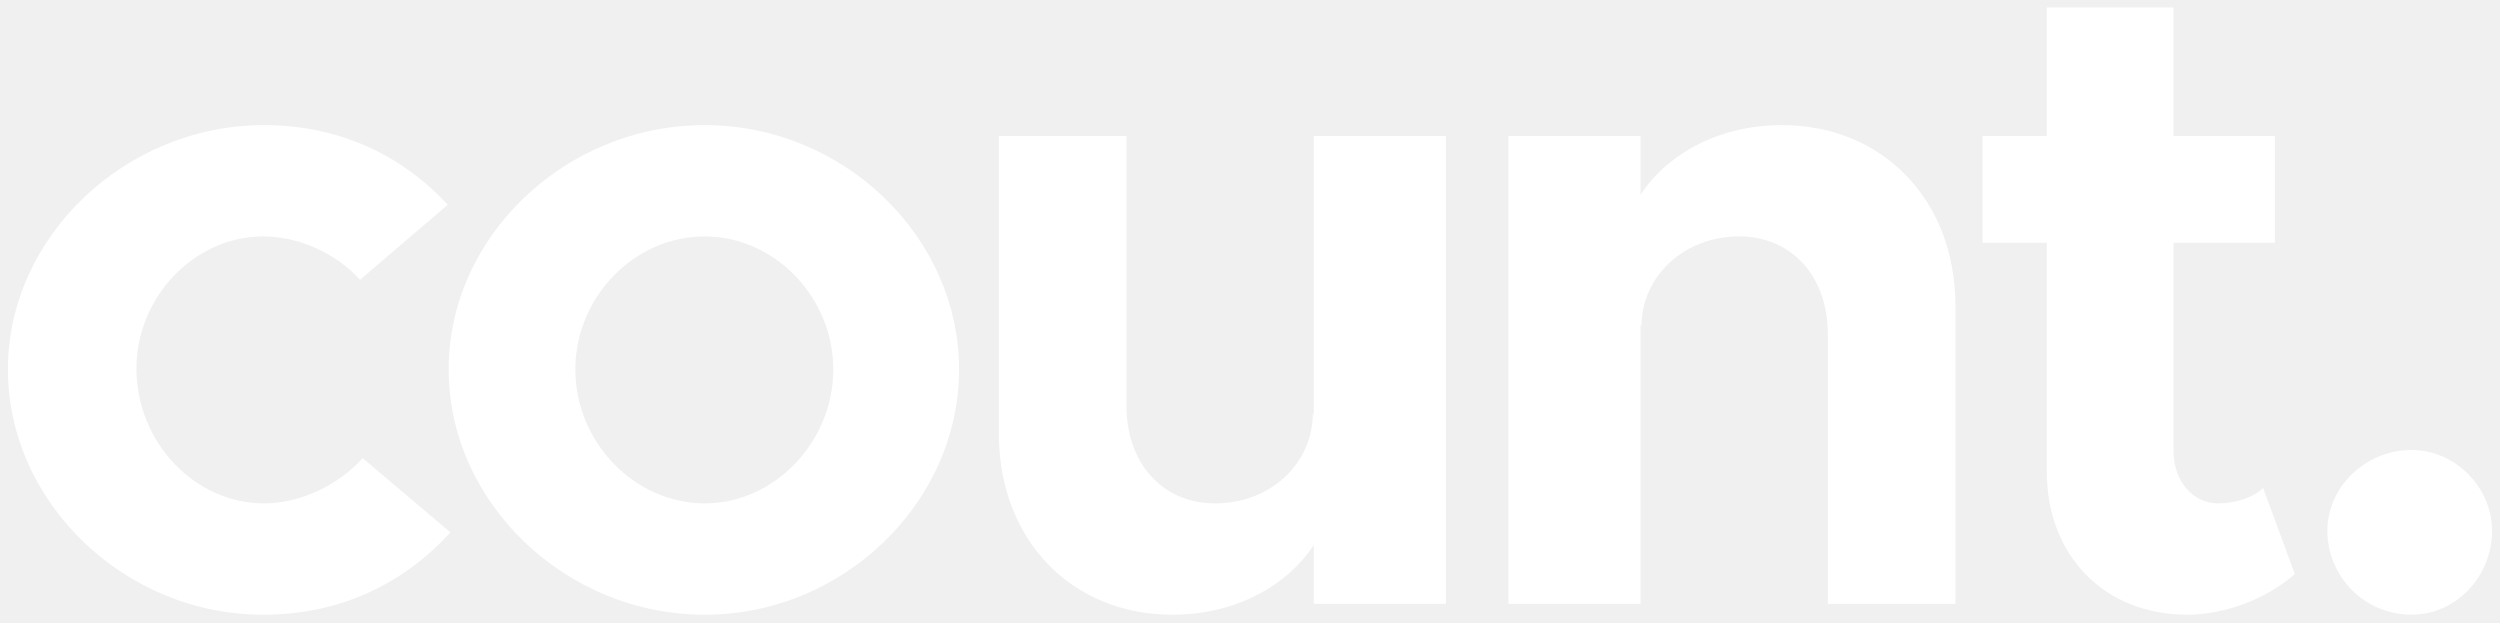
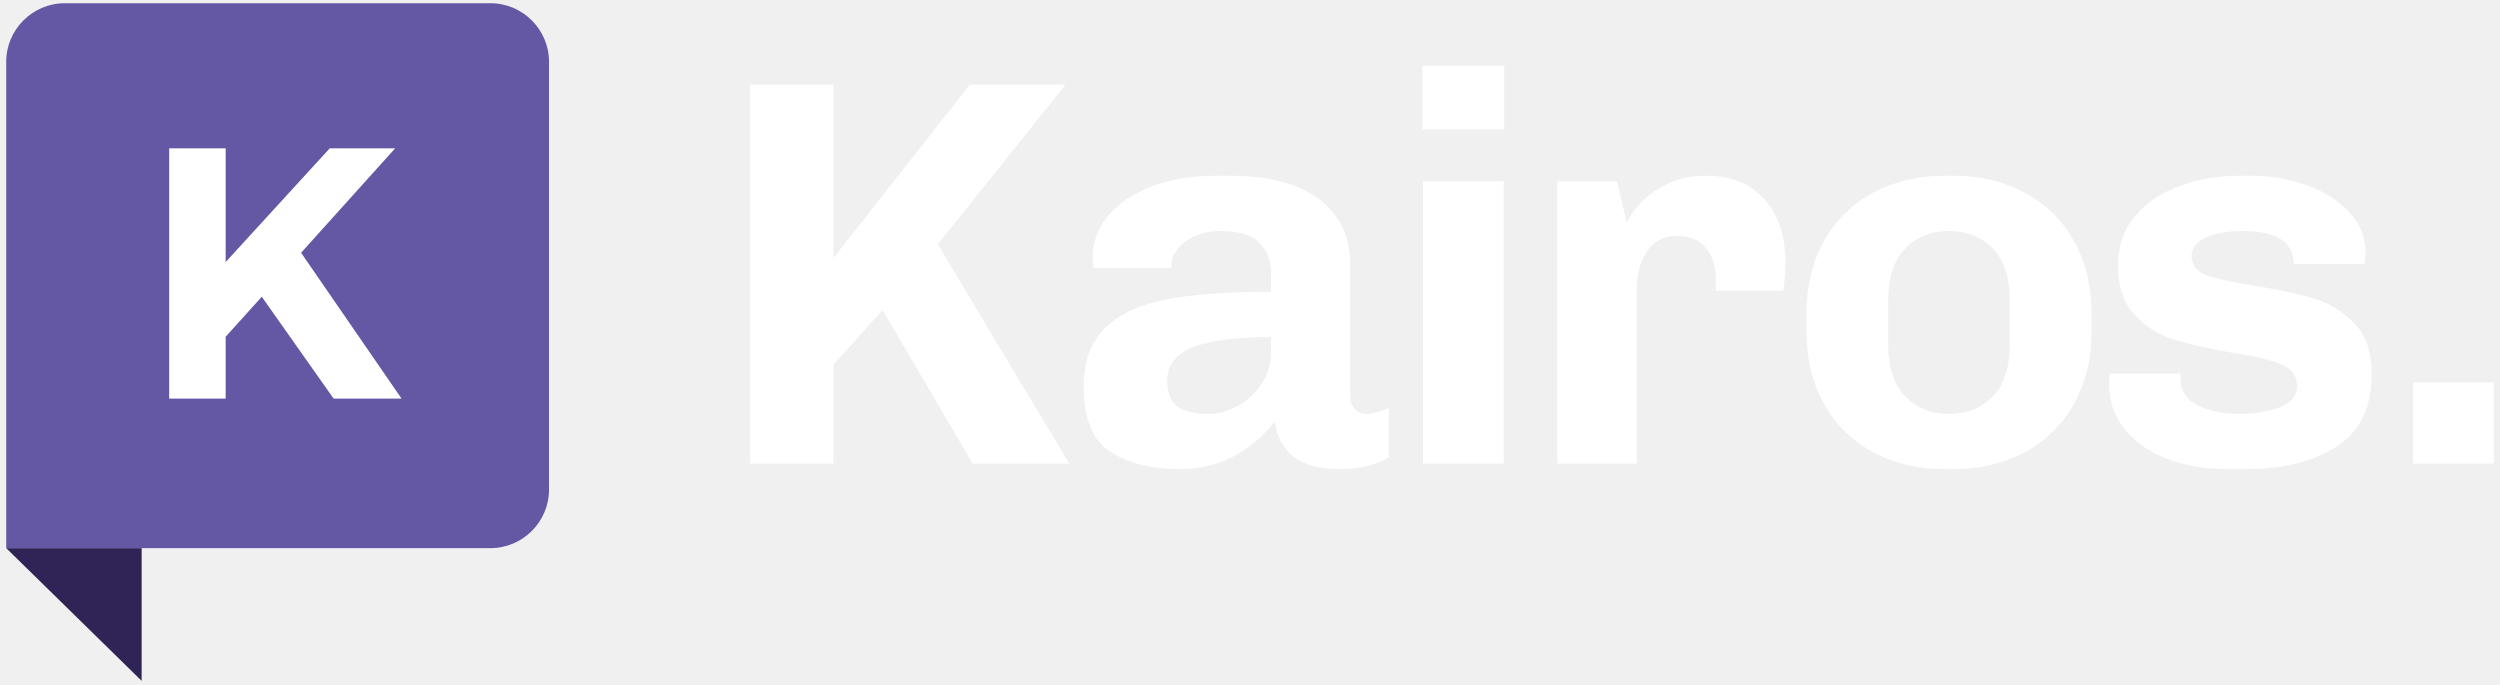
- <svg xmlns="http://www.w3.org/2000/svg" version="1.1" id="Layer_1" x="0px" y="0px" width="221px" height="55px" viewBox="0 0 221 55" enable-background="new 0 0 221 55" xml:space="preserve">
-   <text transform="matrix(1 0 0 1 -2.0997 53.3805)" display="none">
-     <tspan x="0" y="0" display="inline" font-family="'Metropolis-Bold'" font-size="80" letter-spacing="-4">co</tspan>
-     <tspan x="86.558" y="0" display="inline" font-family="'Metropolis-Bold'" font-size="80" letter-spacing="-4">u</tspan>
-     <tspan x="131.438" y="0" display="inline" font-family="'Metropolis-Bold'" font-size="80" letter-spacing="-4">n</tspan>
-     <tspan x="176.158" y="0" display="inline" font-family="'Metropolis-Bold'" font-size="80" letter-spacing="-3">t</tspan>
-     <tspan x="204.397" y="0" display="inline" font-family="'Metropolis-Bold'" font-size="80" letter-spacing="-3">.</tspan>
-   </text>
+ <svg xmlns="http://www.w3.org/2000/svg" version="1.1" id="Layer_1" x="0px" y="0px" width="201px" height="55px" viewBox="0 0 201 55" enable-background="new 0 0 201 55" xml:space="preserve">
  <g>
-     <path fill="#FFFFFF" d="M23.341,44.5c-6.16,0-11.28-5.439-11.28-11.92c0-6.32,5.12-11.681,11.2-11.681c3.2,0,6.48,1.52,8.561,3.84   l7.76-6.64c-4-4.32-9.521-7.04-16.241-7.04C11.1,11.06,0.7,20.899,0.7,32.66s10.32,21.681,22.56,21.681   c6.88,0,12.48-2.8,16.561-7.28l-7.76-6.561C29.901,42.9,26.541,44.5,23.341,44.5z" />
-     <path fill="#FFFFFF" d="M62.301,11.06c-12.32,0-22.64,9.84-22.64,21.601s10.32,21.681,22.64,21.681   c12.24,0,22.48-9.92,22.48-21.681S74.541,11.06,62.301,11.06z M62.301,44.5c-6.24,0-11.44-5.439-11.44-11.84   s5.2-11.761,11.44-11.761c6.16,0,11.36,5.36,11.36,11.761S68.461,44.5,62.301,44.5z" />
-     <path fill="#FFFFFF" d="M116.14,36.74l-0.08-0.24c0,4.48-3.76,8-8.64,8c-4.641,0-7.841-3.52-7.841-8.64V12.02h-11.28v26.32   c0,9.36,6.4,16.001,15.36,16.001c5.36,0,10.001-2.4,12.481-6.16v5.2h11.681V12.02H116.14V36.74z" />
-     <path fill="#FFFFFF" d="M157.501,11.06c-5.36,0-10.001,2.4-12.48,6.16v-5.2H133.34v41.361h11.681V28.66l0.08,0.24   c0-4.48,3.76-8.001,8.64-8.001c4.641,0,7.841,3.521,7.841,8.641v23.841h11.28V27.06C172.861,17.7,166.461,11.06,157.501,11.06z" />
-     <path fill="#FFFFFF" d="M196.06,44.5c-2.16,0-3.921-1.92-3.921-4.64V21.459h8.961v-9.44h-8.961V0.659h-11.2v11.36h-5.68v9.44h5.68   V41.7c0,7.44,5.12,12.641,12.4,12.641c3.36,0,7.12-1.44,9.521-3.601l-2.8-7.6C199.26,43.94,197.66,44.5,196.06,44.5z" />
-     <path fill="#FFFFFF" d="M213.179,39.78c-4.16,0-7.44,3.36-7.44,7.12c0,4.08,3.28,7.44,7.44,7.44c3.92,0,7.12-3.36,7.12-7.44   C220.3,43.141,217.099,39.78,213.179,39.78z" />
+     <g>
+       <polygon fill="#302356" points="11.388,54.74 0.5,44.07 11.388,44.07   " />
+       <path fill="#6457A4" d="M39.436,0.26H5.204C2.617,0.26,0.5,2.376,0.5,4.963V36.23v3.136v4.704h4.704H8.34h31.097    c2.587,0,4.704-2.117,4.704-4.704V4.963C44.14,2.376,42.023,0.26,39.436,0.26z" />
+       <path fill="#FFFFFF" d="M32.286,32.049h-5.462l-5.778-8.192l-2.903,3.22v4.973h-4.542V11.928h4.542v9.141l8.365-9.141h5.26    l-7.56,8.394L32.286,32.049z" />
+     </g>
+     <path id="logotype" fill="#FFFFFF" d="M79.758,26.925l6.219,10.351h-7.774l-7.241-12.35l-3.954,4.398v7.952H60.3V6.801h6.708V20.75   L77.981,6.801h7.685L75.404,19.639C77.921,23.845,79.372,26.274,79.758,26.925z M110.81,33.1c0.355-0.118,0.636-0.222,0.844-0.311   v3.998c-1.096,0.622-2.399,0.933-3.909,0.933c-1.629,0-2.873-0.333-3.731-1c-0.859-0.666-1.363-1.606-1.51-2.821   c-2.073,2.547-4.62,3.82-7.641,3.82c-2.251,0-4.102-0.459-5.553-1.377c-1.451-0.918-2.177-2.665-2.177-5.242   c0-2.103,0.6-3.709,1.799-4.82c1.2-1.111,2.866-1.858,4.998-2.243c2.132-0.384,4.887-0.578,8.263-0.578v-1.51   c0-1.006-0.318-1.821-0.955-2.443c-0.637-0.622-1.666-0.933-3.088-0.933c-0.829,0-1.54,0.141-2.132,0.422   c-0.593,0.282-1.044,0.63-1.355,1.044c-0.311,0.415-0.466,0.8-0.466,1.155v0.355h-6.264c-0.06-0.355-0.089-0.622-0.089-0.8   c0-1.273,0.422-2.413,1.266-3.421c0.844-1.006,2.021-1.791,3.532-2.354c1.51-0.562,3.243-0.844,5.198-0.844h0.933   c3.199,0,5.626,0.63,7.285,1.888c1.658,1.259,2.488,2.984,2.488,5.175v10.484c0,0.533,0.126,0.933,0.377,1.199   c0.251,0.267,0.555,0.4,0.911,0.4C110.128,33.278,110.454,33.218,110.81,33.1z M102.191,27.102c-2.814,0-4.909,0.274-6.286,0.822   c-1.377,0.548-2.066,1.444-2.066,2.688c0,0.977,0.274,1.666,0.822,2.066c0.548,0.4,1.384,0.6,2.51,0.6   c0.77,0,1.54-0.207,2.31-0.622c0.77-0.414,1.414-1.006,1.933-1.777c0.518-0.77,0.777-1.628,0.777-2.577V27.102z M114.363,10.399   h6.575V5.29h-6.575V10.399z M114.408,37.276h6.486V14.575h-6.486V37.276z M137.153,14.131c-1.274,0-2.377,0.252-3.31,0.755   c-0.933,0.504-1.644,1.052-2.132,1.644c-0.489,0.593-0.793,1.052-0.911,1.377l-0.8-3.332h-4.798v22.701h6.397V23.238   c0-1.214,0.273-2.228,0.822-3.043c0.548-0.814,1.34-1.222,2.377-1.222c1.095,0,1.895,0.333,2.399,1   c0.503,0.666,0.755,1.459,0.755,2.377v1.022h5.42c0.029-0.178,0.067-0.489,0.111-0.933c0.044-0.444,0.067-0.889,0.067-1.333   c0-2.103-0.555-3.791-1.666-5.064C140.773,14.768,139.196,14.131,137.153,14.131z M166.717,19.328   c0.962,1.688,1.444,3.673,1.444,5.953v1.288c0,2.281-0.482,4.265-1.444,5.953c-0.963,1.688-2.288,2.976-3.976,3.865   c-1.688,0.888-3.584,1.333-5.686,1.333h-0.711c-2.103,0-3.998-0.444-5.686-1.333s-3.014-2.177-3.976-3.865   c-0.963-1.688-1.444-3.672-1.444-5.953v-1.288c0-2.28,0.481-4.265,1.444-5.953c0.962-1.688,2.288-2.976,3.976-3.865   c1.688-0.888,3.583-1.333,5.686-1.333h0.711c2.103,0,3.998,0.444,5.686,1.333C164.429,16.352,165.754,17.64,166.717,19.328z    M161.586,24.126c0-1.806-0.452-3.183-1.355-4.131c-0.904-0.948-2.081-1.422-3.532-1.422c-1.451,0-2.629,0.474-3.532,1.422   c-0.904,0.948-1.355,2.325-1.355,4.131v3.598c0,1.807,0.451,3.184,1.355,4.131c0.903,0.948,2.08,1.422,3.532,1.422   c1.451,0,2.628-0.473,3.532-1.422c0.903-0.947,1.355-2.325,1.355-4.131V24.126z M186.085,24.015   c-1.229-0.37-2.836-0.718-4.82-1.044c-1.748-0.266-3.028-0.548-3.843-0.844c-0.815-0.296-1.222-0.814-1.222-1.555   c0-0.622,0.378-1.111,1.133-1.466c0.755-0.355,1.755-0.533,2.999-0.533c2.724,0,4.087,0.888,4.087,2.665h5.686   c0-0.029,0.015-0.14,0.044-0.333c0.029-0.192,0.044-0.407,0.044-0.644c0-1.184-0.429-2.243-1.288-3.176   c-0.859-0.933-1.992-1.658-3.398-2.177c-1.407-0.518-2.895-0.777-4.465-0.777h-0.889c-1.777,0-3.414,0.274-4.909,0.822   c-1.496,0.548-2.695,1.362-3.598,2.443c-0.904,1.082-1.355,2.392-1.355,3.932c0,1.688,0.436,3.006,1.31,3.954   c0.873,0.948,1.917,1.614,3.132,1.999c1.214,0.385,2.769,0.741,4.664,1.066c1.806,0.267,3.139,0.578,3.998,0.933   c0.859,0.355,1.288,0.948,1.288,1.777c0,0.77-0.466,1.333-1.399,1.688c-0.933,0.355-1.992,0.533-3.176,0.533   c-1.362,0-2.503-0.229-3.421-0.689c-0.918-0.459-1.377-1.206-1.377-2.243v-0.311h-5.686l-0.044,0.888   c0,1.333,0.407,2.518,1.222,3.554c0.814,1.037,1.947,1.837,3.398,2.399c1.451,0.562,3.094,0.844,4.931,0.844h1.466   c2.932,0,5.346-0.6,7.241-1.799c1.895-1.199,2.843-3.146,2.843-5.842c0-1.747-0.459-3.102-1.377-4.065   C188.388,25.052,187.314,24.386,186.085,24.015z M194.014,30.745v6.53h6.486v-6.53H194.014z" />
  </g>
</svg>
